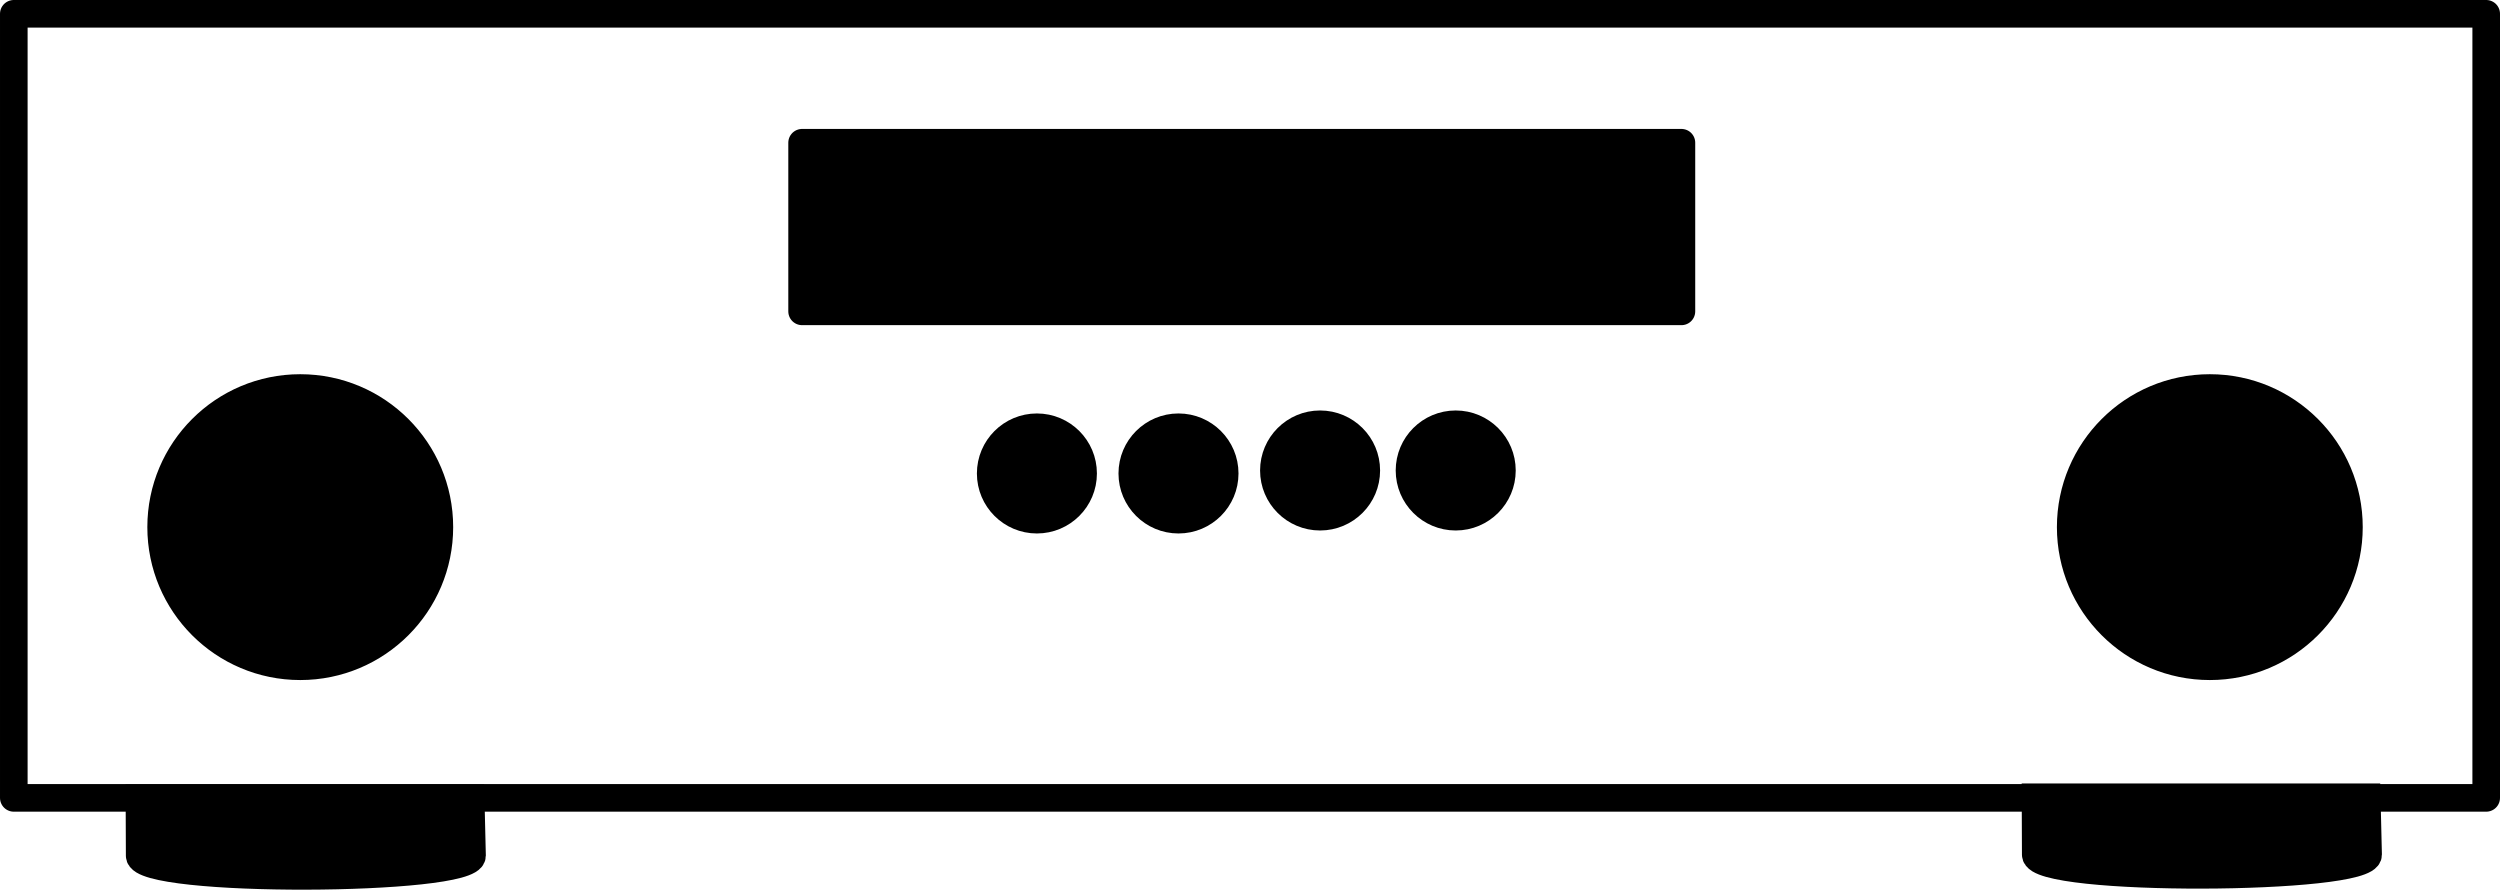
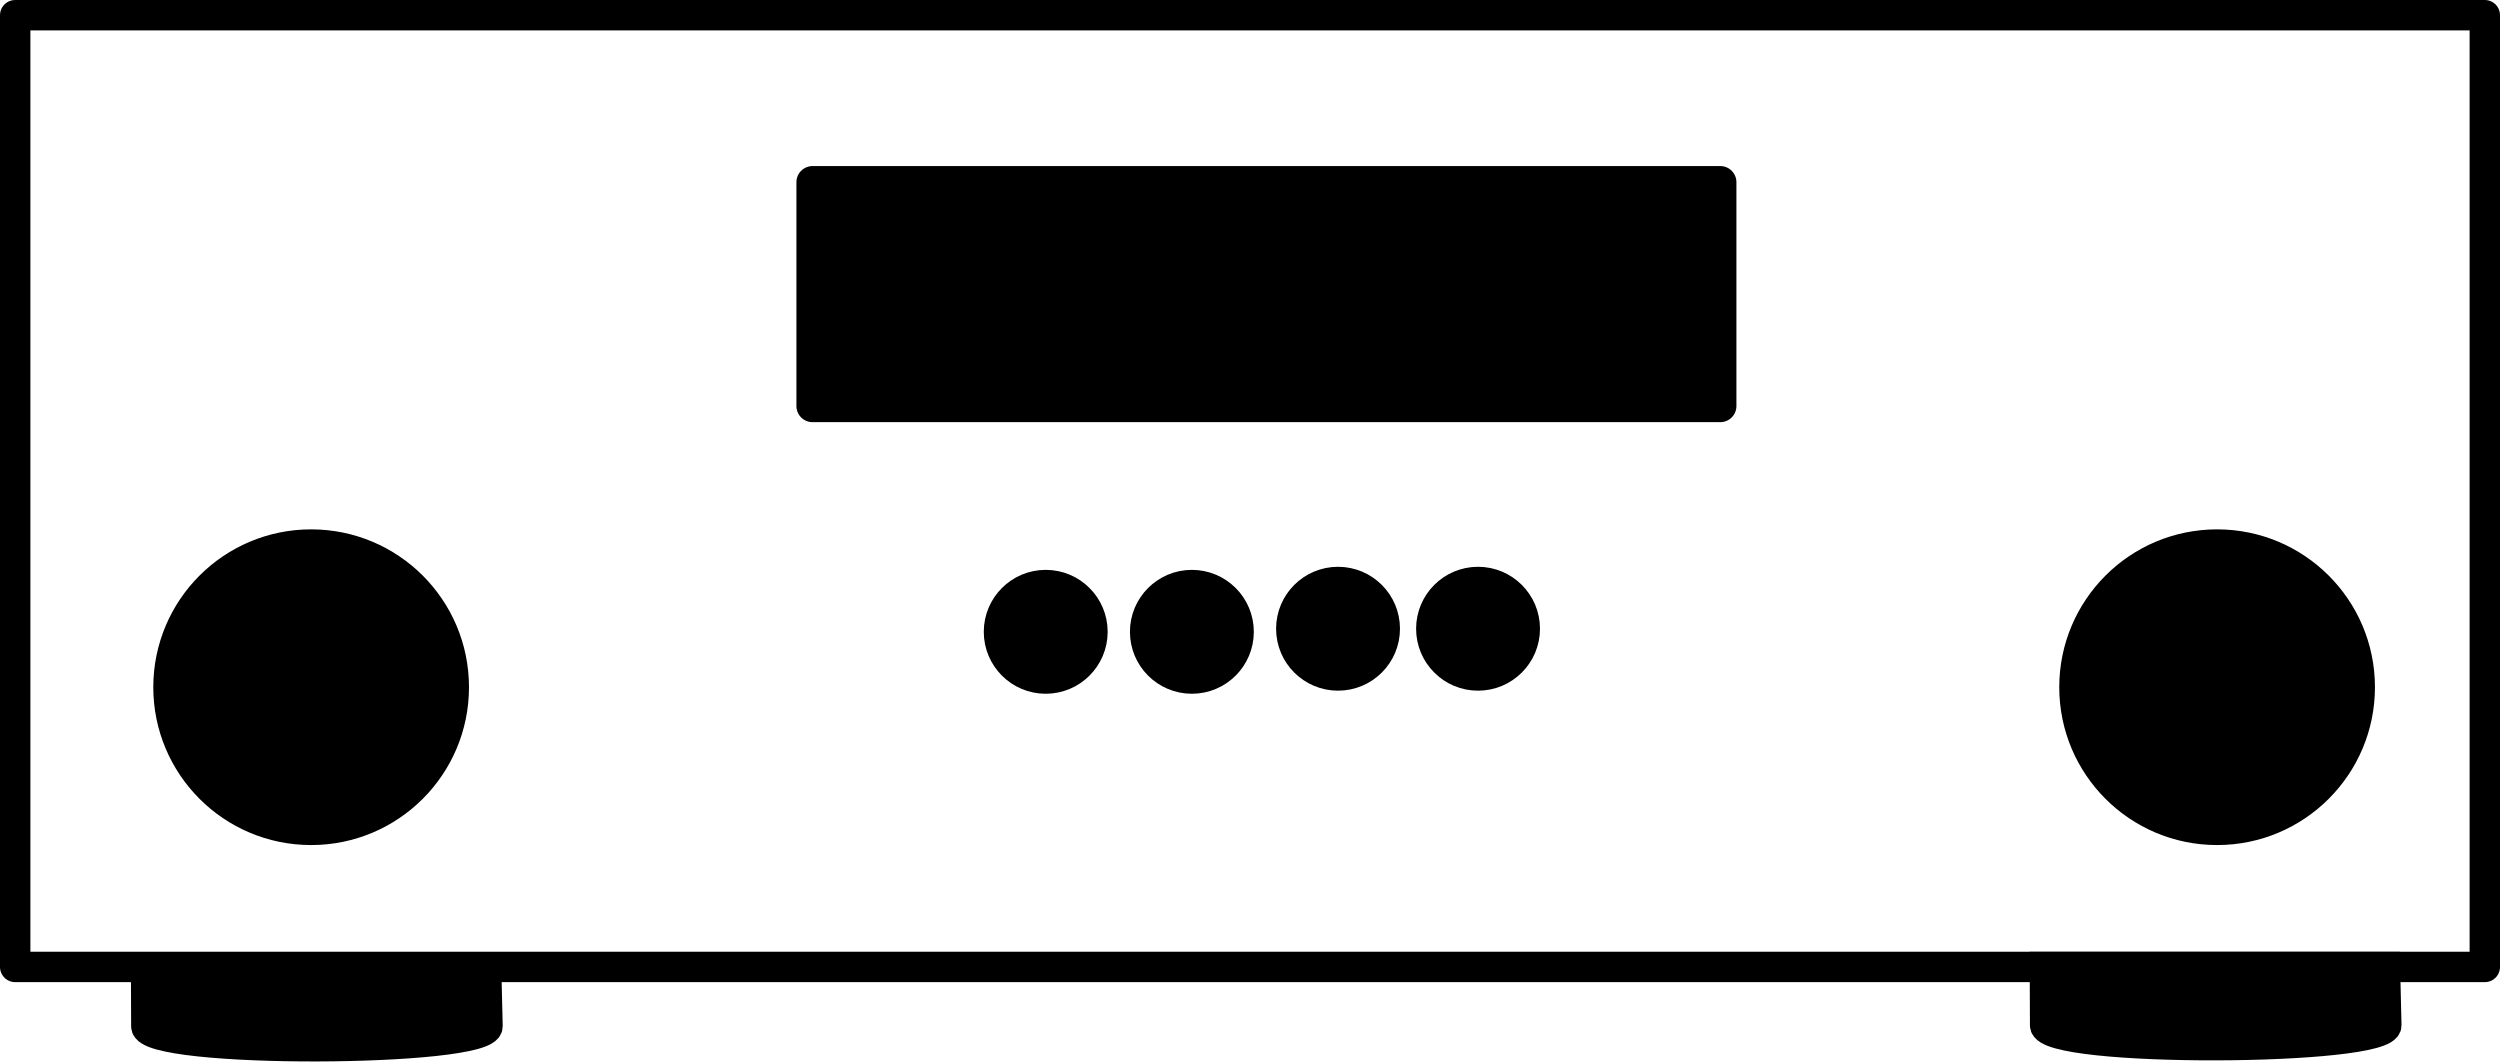
- <svg xmlns="http://www.w3.org/2000/svg" width="317.007mm" height="112.814mm" viewBox="0 0 317.007 112.814" version="1.1" id="svg8">
+ <svg xmlns="http://www.w3.org/2000/svg" width="307.096mm" height="130.388mm" viewBox="0 0 307.096 130.388" version="1.1" id="svg8">
  <defs id="defs2" />
-   <g id="layer1" transform="translate(32.35828,-267.5603)">
-     <rect style="opacity:1;fill:none;fill-opacity:1;stroke:none;stroke-width:0.7;stroke-linejoin:round;stroke-miterlimit:4;stroke-dasharray:none;stroke-opacity:1" id="rect815" width="57.263" height="33.64" x="15.686" y="112.359" />
-     <rect style="opacity:1;fill:none;fill-opacity:1;stroke:#000000;stroke-width:3.5;stroke-linejoin:round;stroke-miterlimit:6.8;stroke-dasharray:none;stroke-opacity:1" id="rect851" width="313.507" height="99.424" x="-30.608" y="269.31" />
+   <g id="layer1" transform="translate(32.50546,-249.9865)">
+     <rect style="opacity:1;fill:none;fill-opacity:1;stroke:#000000;stroke-width:3.733;stroke-linejoin:round;stroke-miterlimit:6.8;stroke-dasharray:none;stroke-opacity:1" id="rect851" width="303.363" height="116.912" x="-30.639" y="251.853" />
    <path style="fill:#000000;fill-opacity:1;stroke:#000000;stroke-width:3.5;stroke-linecap:butt;stroke-linejoin:miter;stroke-miterlimit:4;stroke-dasharray:none;stroke-opacity:1" d="m -14.675,368.792 0.028,7.281 c 0.014,3.496 42.144,3.307 42.144,0 l -0.173,-7.281 z" id="path859" />
-     <path style="fill:#000000;fill-opacity:1;stroke:#000000;stroke-width:3.5;stroke-linecap:butt;stroke-linejoin:miter;stroke-miterlimit:4;stroke-dasharray:none;stroke-opacity:1" d="m 225.752,368.658 0.028,7.281 c 0.014,3.496 42.223,3.306 42.144,0 l -0.173,-7.281 z" id="path859-7" />
-     <circle style="opacity:1;fill:#000000;fill-opacity:1;stroke:#000000;stroke-width:3.5;stroke-linejoin:round;stroke-miterlimit:4;stroke-dasharray:none;stroke-opacity:1" id="path882" cx="247.853" cy="334.402" r="17.64" />
-     <rect style="opacity:1;fill:#000000;fill-opacity:1;stroke:#000000;stroke-width:3.493;stroke-linejoin:round;stroke-miterlimit:4;stroke-dasharray:none;stroke-opacity:1" id="rect886" width="111.507" height="21.388" x="69.347" y="285.657" />
-     <circle style="opacity:1;fill:#000000;fill-opacity:1;stroke:#000000;stroke-width:3.5;stroke-linejoin:round;stroke-miterlimit:4;stroke-dasharray:none;stroke-opacity:1" id="path888" cx="99.124" cy="327.597" r="5.859" />
-     <circle style="opacity:1;fill:#000000;fill-opacity:1;stroke:#000000;stroke-width:3.5;stroke-linejoin:round;stroke-miterlimit:4;stroke-dasharray:none;stroke-opacity:1" id="path888-3" cx="117.078" cy="327.597" r="5.859" />
-     <circle style="opacity:1;fill:#000000;fill-opacity:1;stroke:#000000;stroke-width:3.5;stroke-linejoin:round;stroke-miterlimit:4;stroke-dasharray:none;stroke-opacity:1" id="path888-5" cx="135.032" cy="327.219" r="5.859" />
-     <circle style="opacity:1;fill:#000000;fill-opacity:1;stroke:#000000;stroke-width:3.5;stroke-linejoin:round;stroke-miterlimit:4;stroke-dasharray:none;stroke-opacity:1" id="path888-6" cx="152.23" cy="327.219" r="5.859" />
+     <path style="fill:#000000;fill-opacity:1;stroke:#000000;stroke-width:3.5;stroke-linecap:butt;stroke-linejoin:miter;stroke-miterlimit:4;stroke-dasharray:none;stroke-opacity:1" d="m 218.571,368.658 0.028,7.281 c 0.014,3.496 42.223,3.306 42.144,0 l -0.173,-7.281 z" id="path859-7" />
+     <circle style="opacity:1;fill:#000000;fill-opacity:1;stroke:#000000;stroke-width:3.5;stroke-linejoin:round;stroke-miterlimit:4;stroke-dasharray:none;stroke-opacity:1" id="path882" cx="239.84" cy="334.402" r="17.64" />
+     <rect style="opacity:1;fill:#000000;fill-opacity:1;stroke:#000000;stroke-width:3.961;stroke-linejoin:round;stroke-miterlimit:4;stroke-dasharray:none;stroke-opacity:1" id="rect886" width="111.507" height="27.499" x="67.306" y="272.365" />
+     <circle style="opacity:1;fill:#000000;fill-opacity:1;stroke:#000000;stroke-width:3.5;stroke-linejoin:round;stroke-miterlimit:4;stroke-dasharray:none;stroke-opacity:1" id="path888" cx="95.949" cy="327.597" r="5.859" />
+     <circle style="opacity:1;fill:#000000;fill-opacity:1;stroke:#000000;stroke-width:3.5;stroke-linejoin:round;stroke-miterlimit:4;stroke-dasharray:none;stroke-opacity:1" id="path888-3" cx="113.903" cy="327.597" r="5.859" />
+     <circle style="opacity:1;fill:#000000;fill-opacity:1;stroke:#000000;stroke-width:3.5;stroke-linejoin:round;stroke-miterlimit:4;stroke-dasharray:none;stroke-opacity:1" id="path888-5" cx="131.857" cy="327.219" r="5.859" />
+     <circle style="opacity:1;fill:#000000;fill-opacity:1;stroke:#000000;stroke-width:3.5;stroke-linejoin:round;stroke-miterlimit:4;stroke-dasharray:none;stroke-opacity:1" id="path888-6" cx="149.055" cy="327.219" r="5.859" />
    <circle style="opacity:1;fill:#000000;fill-opacity:1;stroke:#000000;stroke-width:3.5;stroke-linejoin:round;stroke-miterlimit:4;stroke-dasharray:none;stroke-opacity:1" id="path882-1" cx="5.715" cy="334.402" r="17.64" />
  </g>
</svg>
